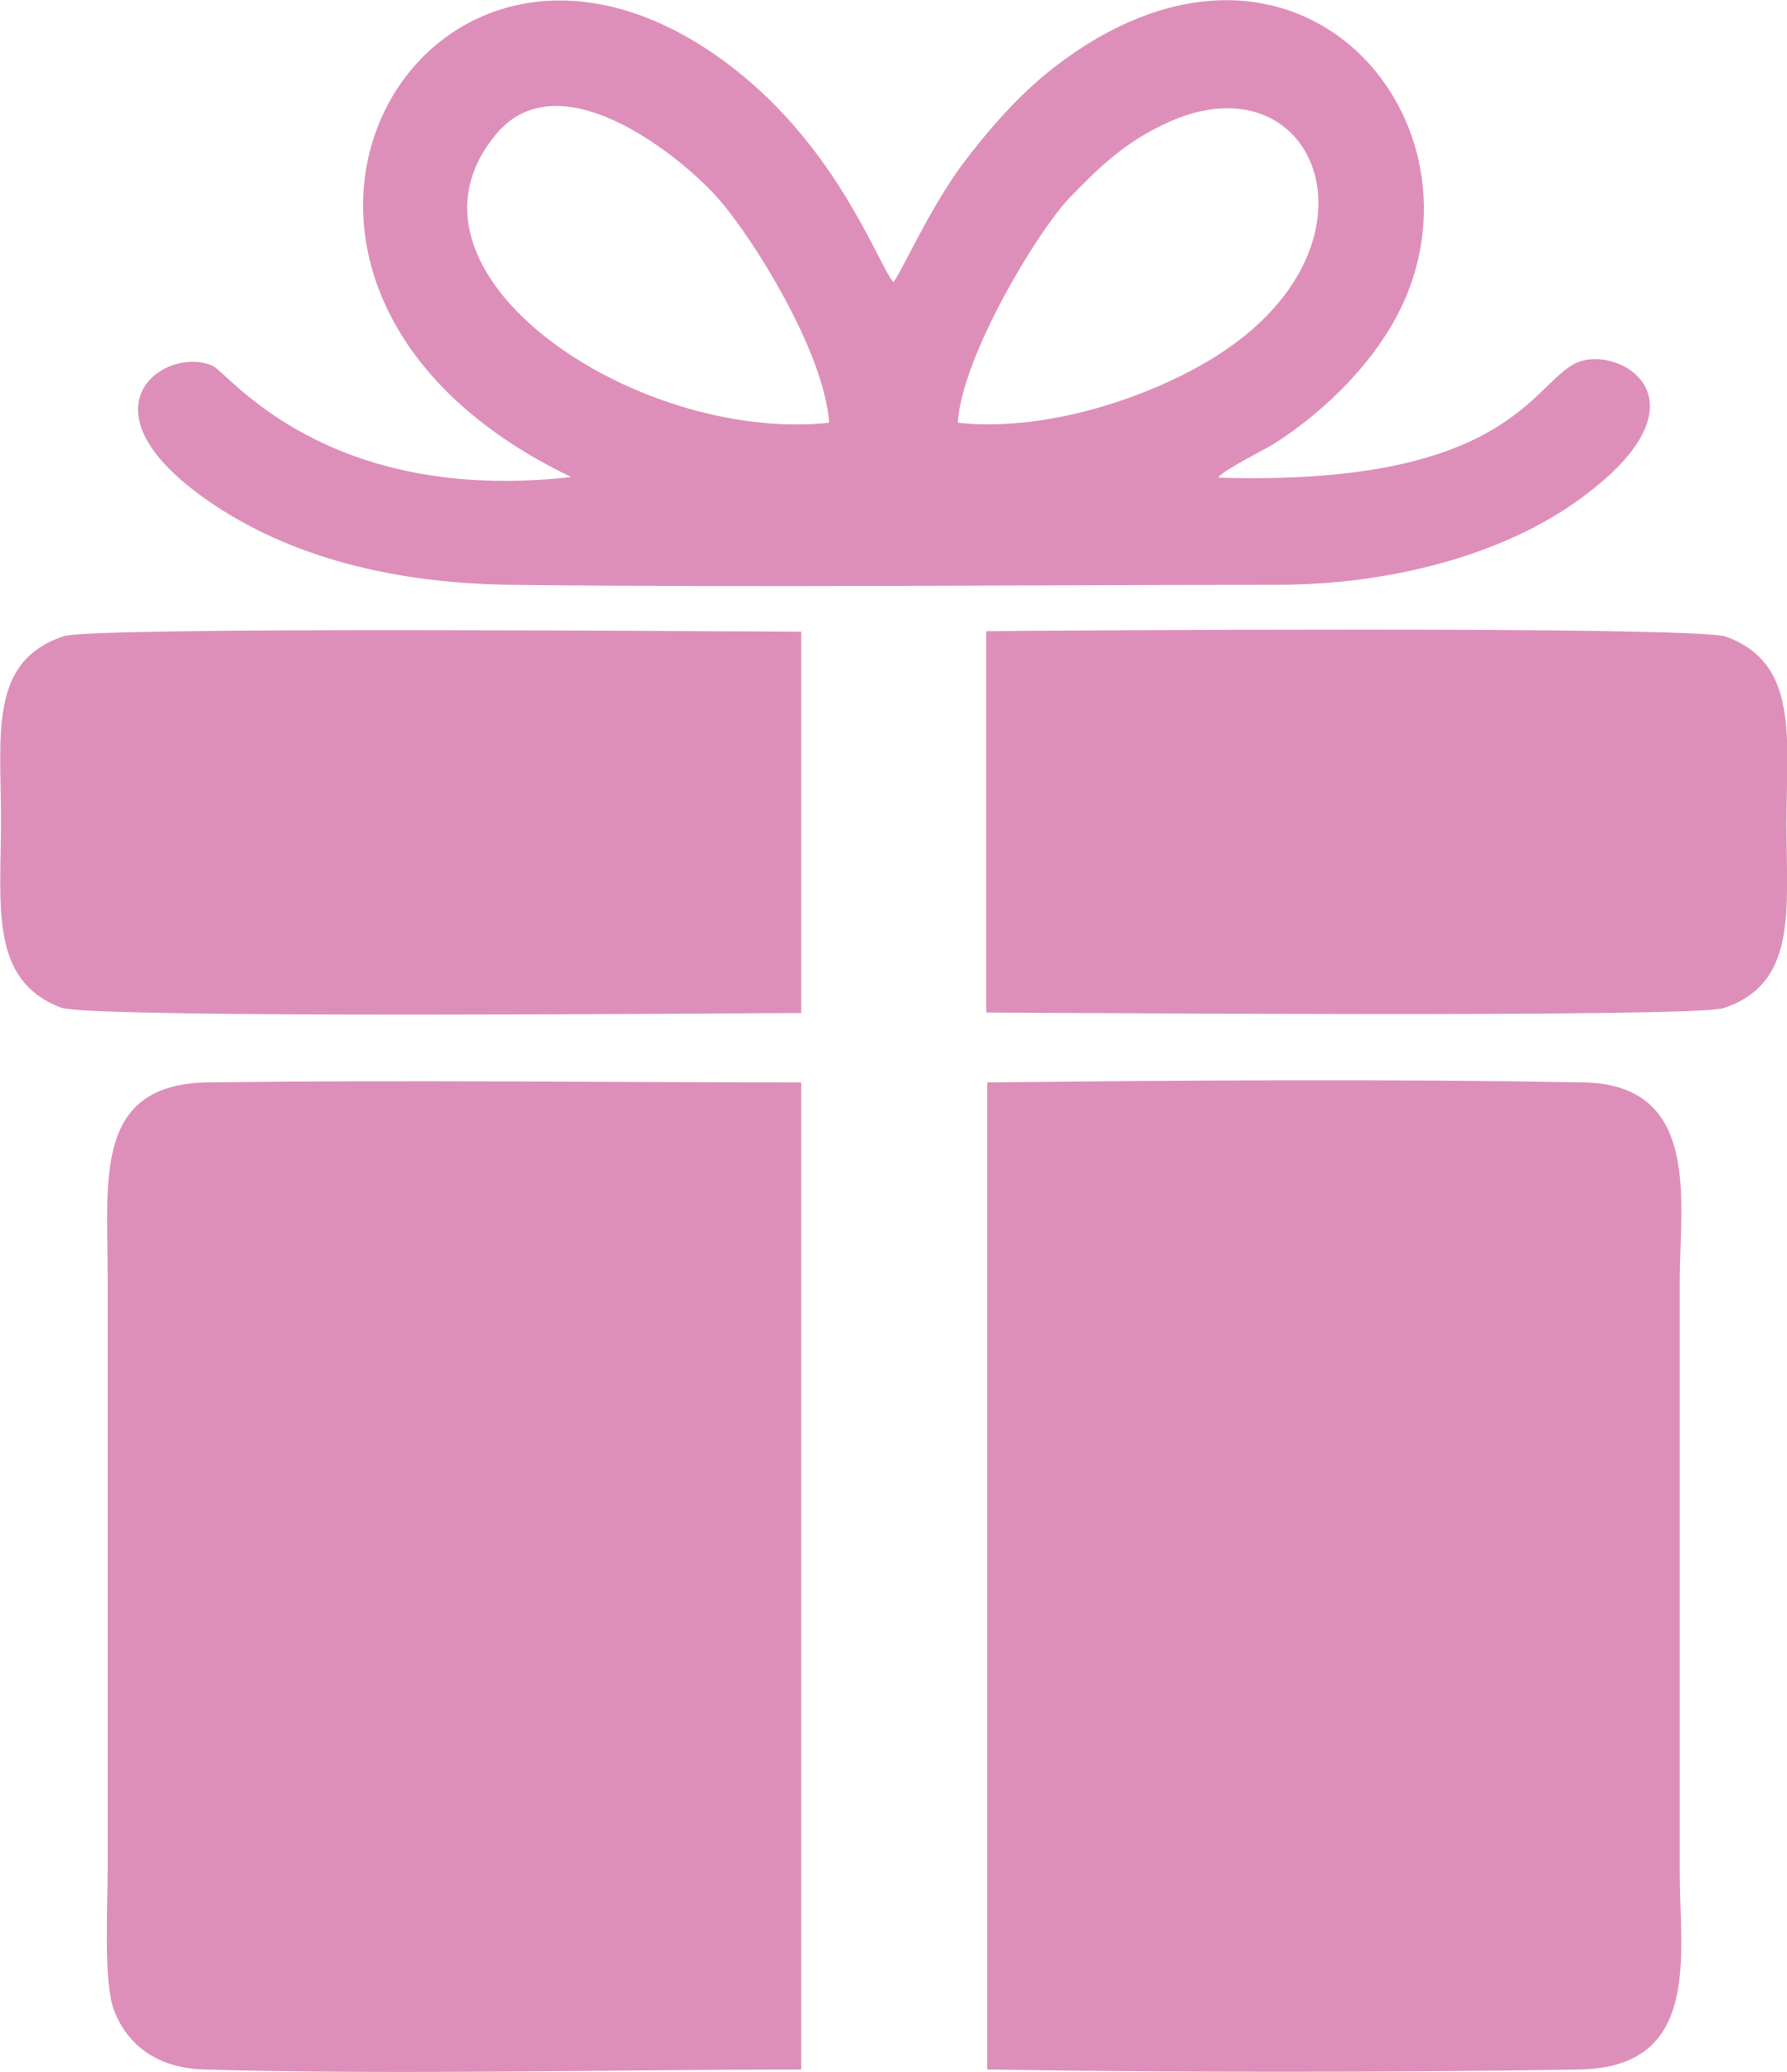
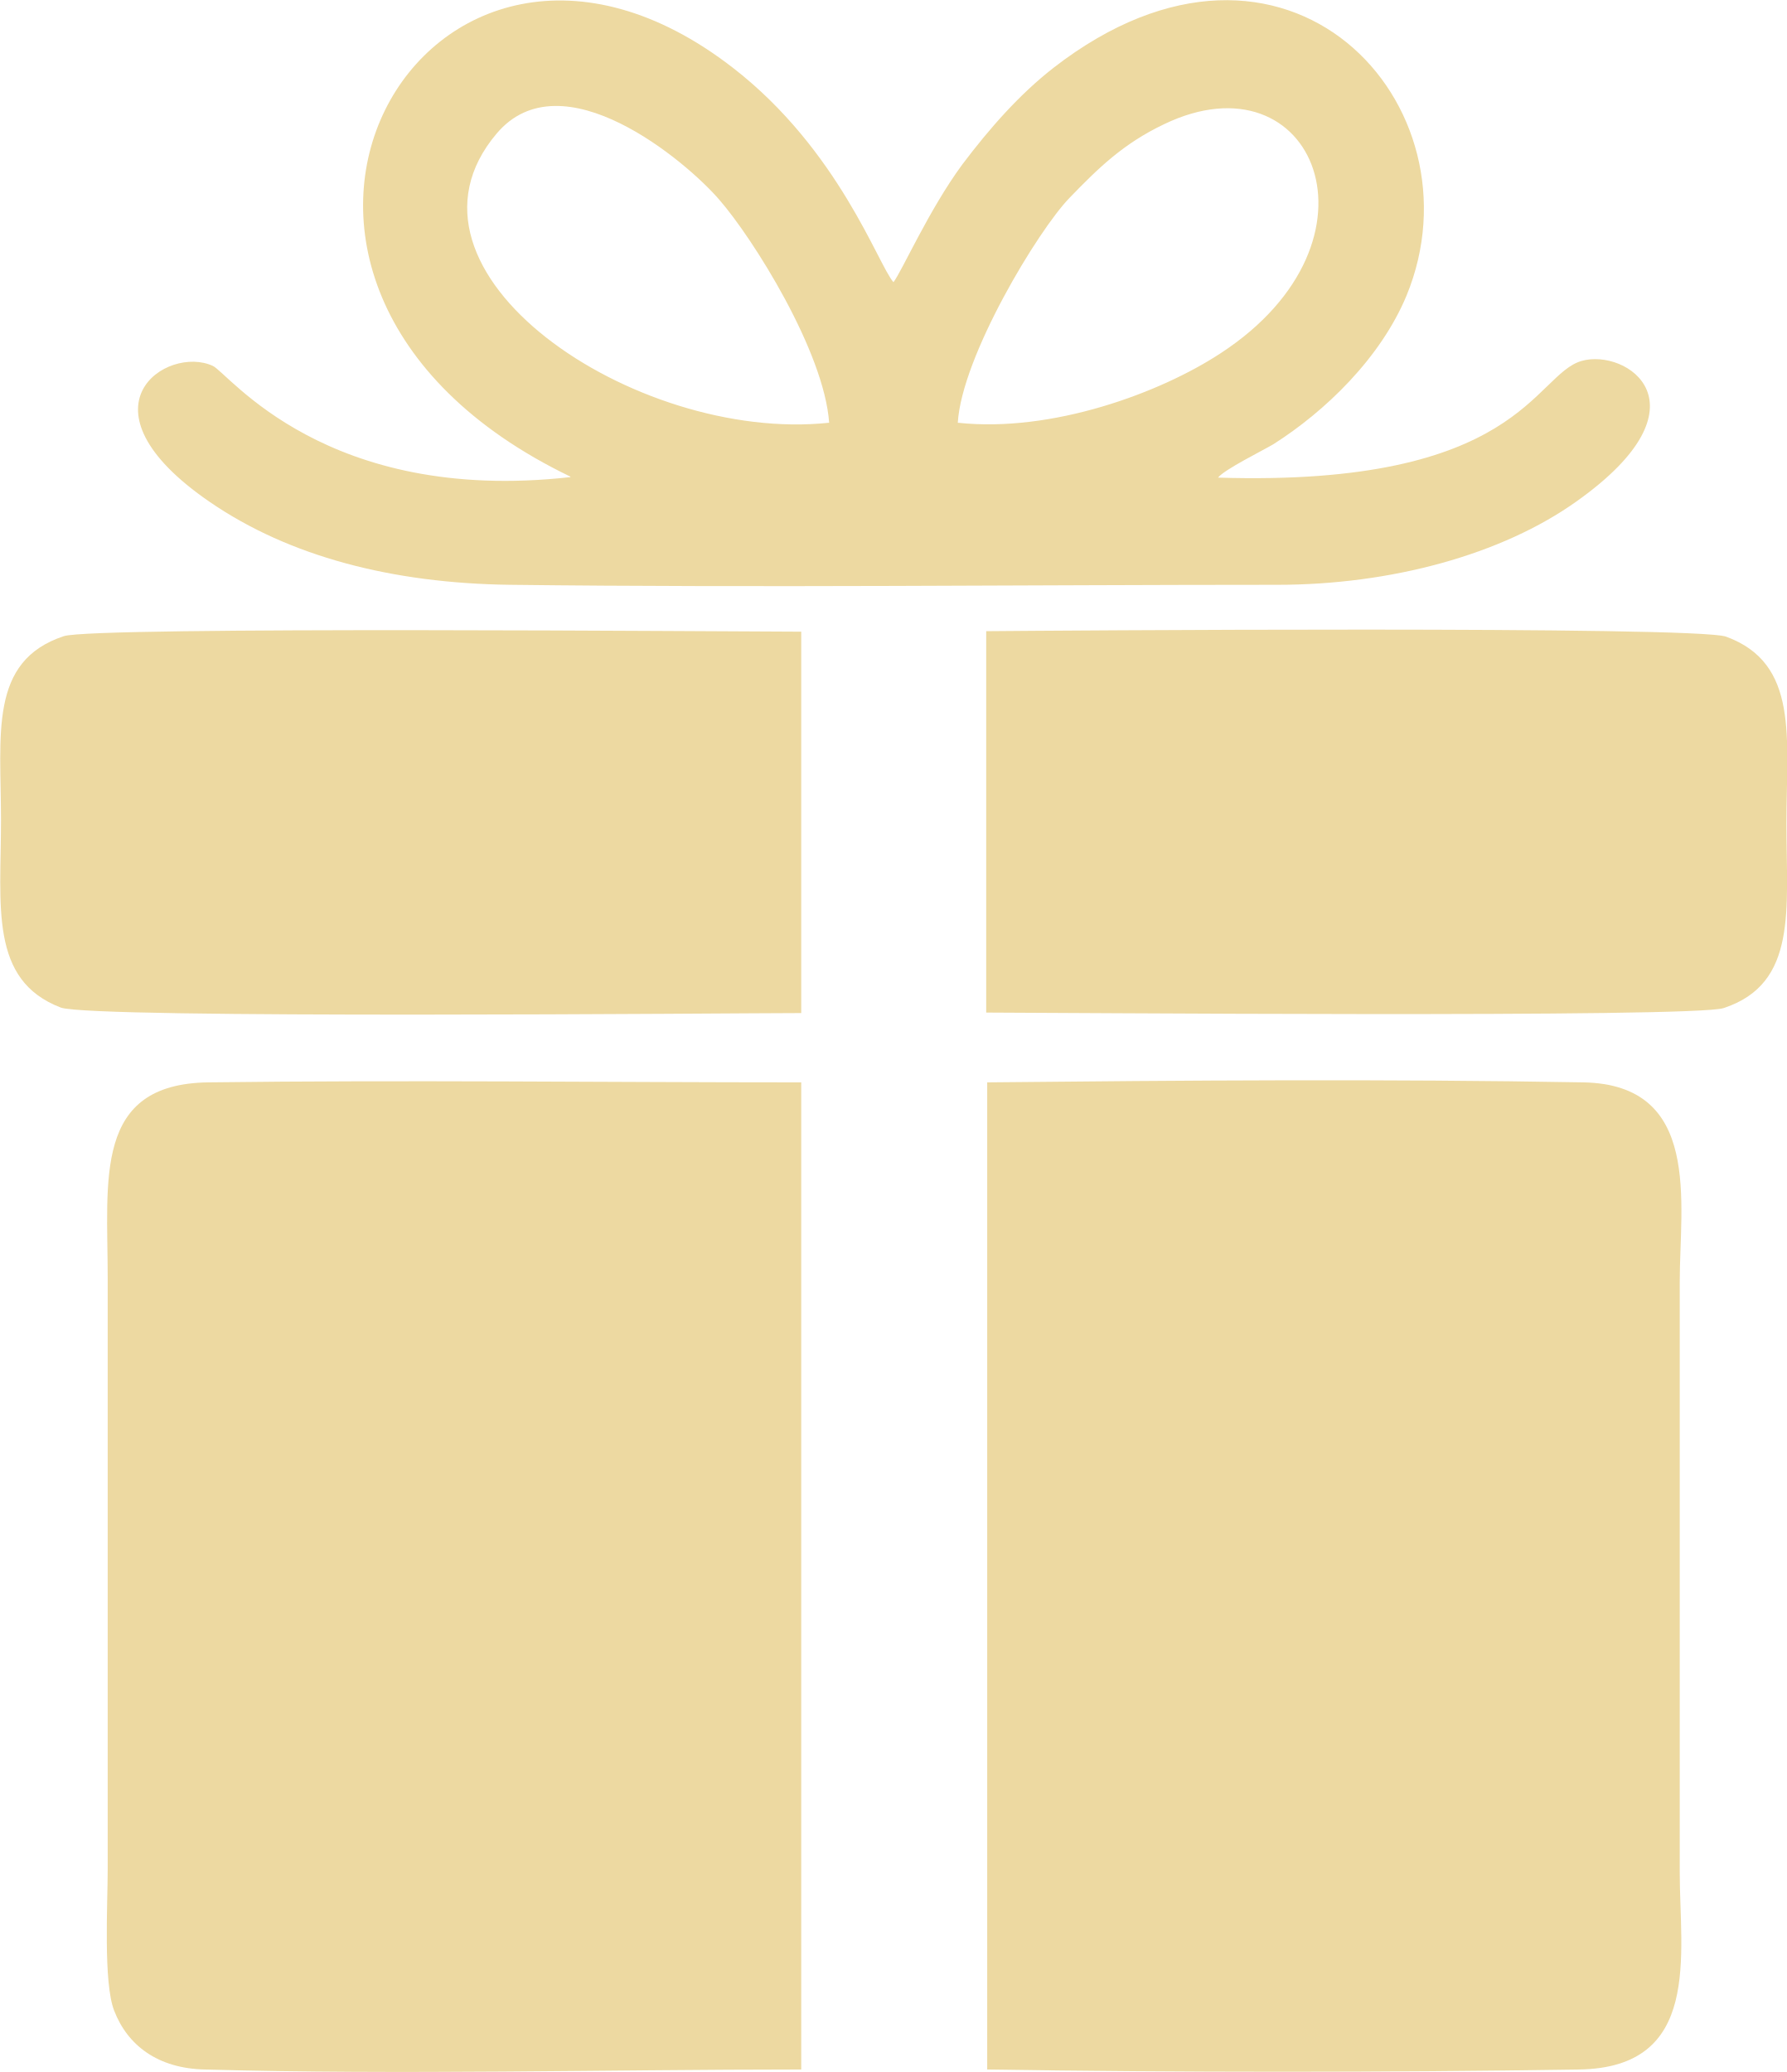
<svg xmlns="http://www.w3.org/2000/svg" id="Capa_1" data-name="Capa 1" viewBox="0 0 35.84 41.56">
  <defs>
    <style>
      .cls-1 {
-         fill: #dd8fb9;
+         fill: #edd9a1;
        fill-rule: evenodd;
        stroke-width: 0px;
      }
    </style>
  </defs>
  <path class="cls-1" d="M19.78,41.51c3.92.06,7.97.06,11.88,0,2.48-.03,2.03-2.31,2.03-3.95v-11.85c0-1.58.45-3.96-1.94-4-3.93-.07-8.01-.04-11.95,0v19.8h-.02Z" />
  <path class="cls-1" d="M16.07,41.51v-19.8c-3.96,0-7.94-.05-11.89,0-2.31.03-2.02,1.94-2.02,3.93v11.85c0,.71-.09,2.28.13,2.84.27.7.88,1.16,1.82,1.18,3.93.11,8.02,0,11.97,0h-.01Z" />
  <path class="cls-1" d="M11.44,9.57c-4.91.55-6.85-2.08-7.17-2.23-.92-.43-2.83.83-.06,2.73,1.59,1.09,3.65,1.63,6.02,1.66,5,.06,10.35,0,15.39,0,2.27,0,4.5-.6,6.01-1.68,2.71-1.93.99-3.07.09-2.81-.96.28-1.23,2.53-7.29,2.34.12-.16.91-.55,1.11-.67,1.04-.66,2.15-1.73,2.67-2.98,1.57-3.81-2.4-8.2-7.08-4.57-.68.53-1.28,1.21-1.83,1.94-.67.91-1.21,2.14-1.38,2.36-.31-.35-1.09-2.65-3.22-4.3-6.14-4.76-11.38,4.29-3.26,8.2h0ZM16.63,8.48c-.1-1.43-1.53-3.7-2.2-4.47-.66-.77-3.16-2.88-4.47-1.33-2.34,2.77,2.78,6.21,6.66,5.8h.01ZM19.22,8.48c1.87.2,4.04-.59,5.27-1.4,3.45-2.26,1.86-6.03-1.14-4.59-.82.39-1.32.88-1.9,1.48-.63.65-2.16,3.18-2.24,4.51h0Z" />
  <path class="cls-1" d="M19.78,20.31c1.2,0,14.2.11,14.79-.09,1.49-.49,1.26-1.98,1.26-3.7s.26-3.21-1.21-3.75c-.61-.22-13.66-.12-14.84-.11v7.64h0Z" />
  <path class="cls-1" d="M16.07,20.32v-7.65c-1.27,0-14.19-.11-14.79.09C-.23,13.26.02,14.73.02,16.45s-.24,3.21,1.2,3.76c.62.23,13.59.11,14.85.11h0Z" />
</svg>
